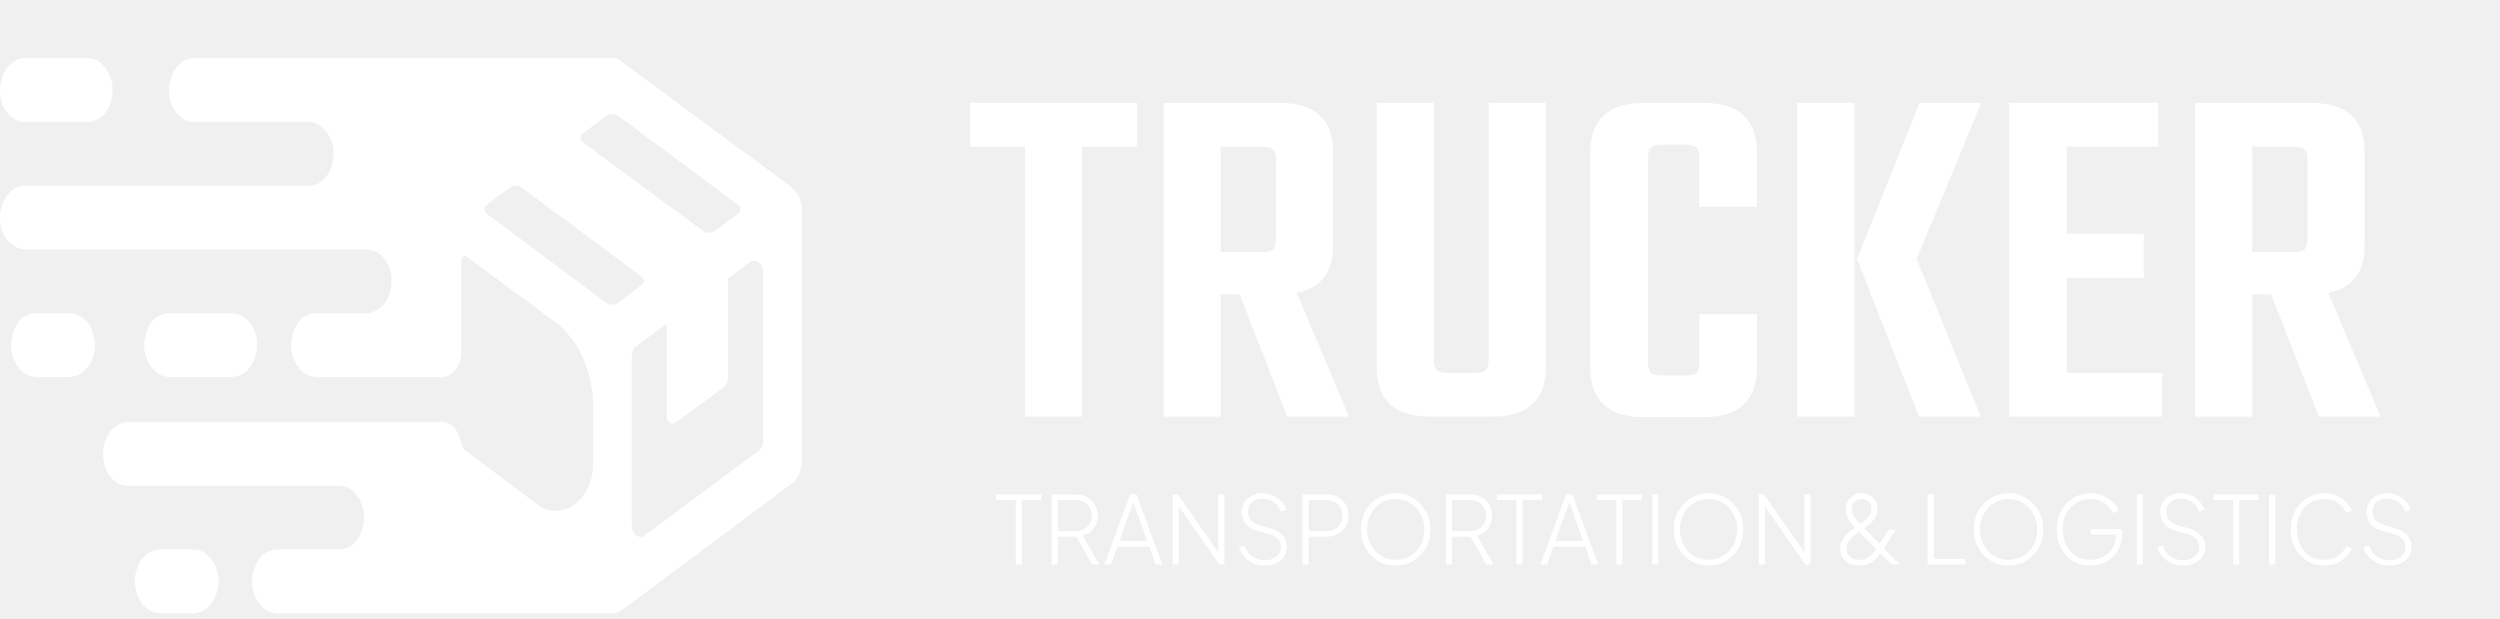
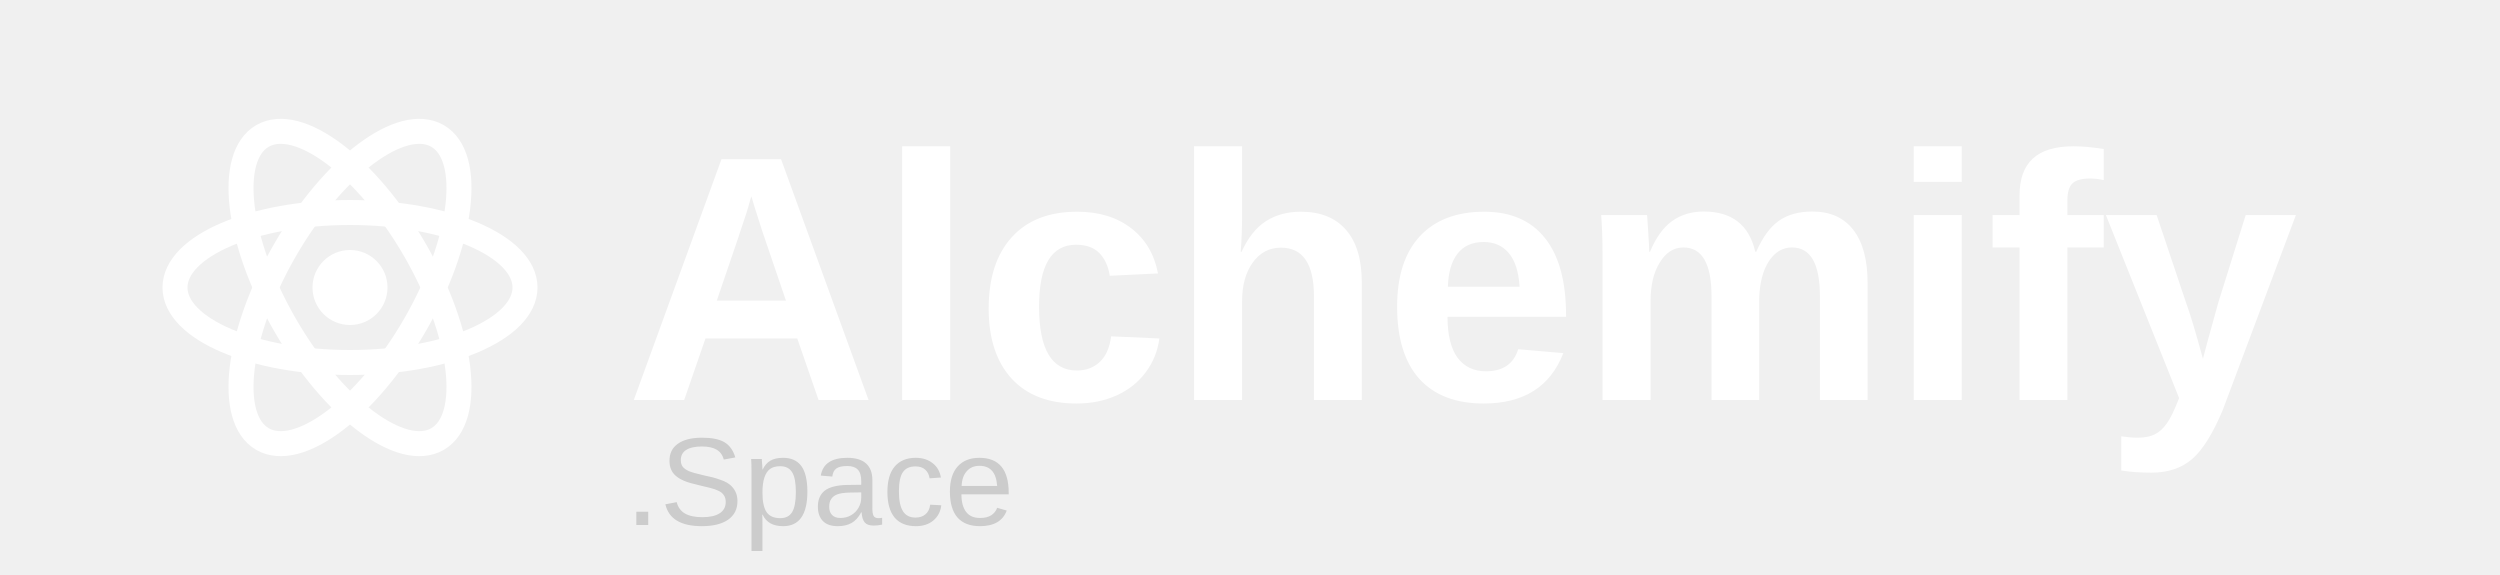
- <svg xmlns="http://www.w3.org/2000/svg" width="186" height="46" viewBox="0 0 186 46" fill="none">
-   <path d="M84.615 7.653V10.909H80.508V31H76.253V10.909H72.183V7.653H84.615ZM90.82 21.898V31H86.565V7.653H95.149C97.838 7.653 99.182 8.874 99.182 11.316V18.235C99.182 20.258 98.282 21.442 96.481 21.787L100.366 31H95.778L92.226 21.898H90.82ZM90.82 10.909V18.753H93.891C94.286 18.753 94.557 18.691 94.705 18.568C94.853 18.42 94.927 18.149 94.927 17.754V11.908C94.927 11.513 94.853 11.254 94.705 11.131C94.557 10.983 94.286 10.909 93.891 10.909H90.82ZM110.752 7.653H115.007V27.337C115.007 29.779 113.662 31 110.974 31H106.46C103.771 31 102.427 29.779 102.427 27.337V7.653H106.682V26.745C106.682 27.14 106.756 27.411 106.904 27.559C107.052 27.682 107.323 27.744 107.718 27.744H109.679C110.098 27.744 110.382 27.682 110.53 27.559C110.678 27.411 110.752 27.14 110.752 26.745V7.653ZM130.716 15.386H126.424V11.76C126.424 11.365 126.35 11.106 126.202 10.983C126.054 10.835 125.783 10.761 125.388 10.761H123.649C123.255 10.761 122.983 10.835 122.835 10.983C122.687 11.106 122.613 11.365 122.613 11.76V26.93C122.613 27.325 122.687 27.596 122.835 27.744C122.983 27.867 123.255 27.929 123.649 27.929H125.388C125.783 27.929 126.054 27.867 126.202 27.744C126.35 27.596 126.424 27.325 126.424 26.93V23.378H130.716V27.374C130.716 29.816 129.372 31.037 126.683 31.037H122.354C119.666 31.037 118.321 29.816 118.321 27.374V11.316C118.321 8.874 119.666 7.653 122.354 7.653H126.683C129.372 7.653 130.716 8.874 130.716 11.316V15.386ZM147.408 7.653L142.598 19.271L147.371 31H142.783L138.158 19.271L142.82 7.653H147.408ZM133.718 31V7.653H137.973V31H133.718ZM153.764 27.744H160.868V31H149.472V7.653H160.572V10.909H153.764V17.384H159.499V20.677H153.764V27.744ZM167.566 21.898V31H163.311V7.653H171.895C174.584 7.653 175.928 8.874 175.928 11.316V18.235C175.928 20.258 175.028 21.442 173.227 21.787L177.112 31H172.524L168.972 21.898H167.566ZM167.566 10.909V18.753H170.637C171.032 18.753 171.303 18.691 171.451 18.568C171.599 18.42 171.673 18.149 171.673 17.754V11.908C171.673 11.513 171.599 11.254 171.451 11.131C171.303 10.983 171.032 10.909 170.637 10.909H167.566Z" fill="white" />
-   <path d="M75.573 42V37.205H74.117V36.785H77.477V37.205H76.028V42H75.573ZM78.245 42V36.785H79.995C80.326 36.785 80.618 36.85 80.87 36.981C81.122 37.112 81.318 37.296 81.458 37.534C81.603 37.772 81.675 38.047 81.675 38.36C81.675 38.733 81.572 39.053 81.367 39.319C81.166 39.58 80.896 39.76 80.555 39.858L81.787 42H81.248L79.953 39.718L80.331 39.935H78.7V42H78.245ZM78.7 39.515H80.009C80.247 39.515 80.457 39.468 80.639 39.375C80.821 39.277 80.963 39.142 81.066 38.969C81.169 38.792 81.22 38.586 81.22 38.353C81.22 38.12 81.169 37.919 81.066 37.751C80.963 37.578 80.821 37.445 80.639 37.352C80.457 37.254 80.247 37.205 80.009 37.205H78.7V39.515ZM82.17 42L84.088 36.785H84.557L86.475 42H85.985L85.509 40.67H83.136L82.653 42H82.17ZM83.283 40.25H85.355L84.235 37.135H84.403L83.283 40.25ZM87.248 42V36.785H87.633L90.79 41.314H90.643V36.785H91.098V42H90.713L87.542 37.443H87.703V42H87.248ZM94.103 42.084C93.772 42.084 93.473 42.021 93.207 41.895C92.946 41.769 92.726 41.603 92.549 41.398C92.376 41.193 92.253 40.971 92.178 40.733L92.584 40.586C92.715 40.941 92.908 41.211 93.165 41.398C93.426 41.585 93.737 41.678 94.096 41.678C94.334 41.678 94.542 41.638 94.719 41.559C94.901 41.48 95.043 41.368 95.146 41.223C95.249 41.078 95.3 40.908 95.3 40.712C95.3 40.441 95.223 40.231 95.069 40.082C94.92 39.933 94.724 39.825 94.481 39.76L93.529 39.48C93.142 39.368 92.855 39.188 92.668 38.941C92.486 38.689 92.395 38.404 92.395 38.087C92.395 37.812 92.46 37.571 92.591 37.366C92.726 37.156 92.908 36.993 93.137 36.876C93.366 36.759 93.625 36.701 93.914 36.701C94.217 36.701 94.488 36.759 94.726 36.876C94.969 36.988 95.172 37.137 95.335 37.324C95.503 37.506 95.622 37.709 95.692 37.933L95.293 38.08C95.176 37.758 94.997 37.515 94.754 37.352C94.511 37.184 94.234 37.1 93.921 37.1C93.716 37.1 93.531 37.14 93.368 37.219C93.205 37.298 93.076 37.41 92.983 37.555C92.89 37.7 92.843 37.87 92.843 38.066C92.843 38.304 92.911 38.507 93.046 38.675C93.181 38.843 93.408 38.976 93.725 39.074L94.579 39.326C94.952 39.438 95.239 39.611 95.44 39.844C95.645 40.073 95.748 40.355 95.748 40.691C95.748 40.966 95.678 41.209 95.538 41.419C95.398 41.624 95.202 41.788 94.95 41.909C94.703 42.026 94.42 42.084 94.103 42.084ZM96.907 42V36.785H98.657C98.988 36.785 99.28 36.85 99.532 36.981C99.784 37.112 99.98 37.296 100.12 37.534C100.265 37.772 100.337 38.047 100.337 38.36C100.337 38.673 100.265 38.948 100.12 39.186C99.98 39.419 99.784 39.604 99.532 39.739C99.285 39.87 98.993 39.935 98.657 39.935H97.362V42H96.907ZM97.362 39.515H98.671C98.909 39.515 99.119 39.468 99.301 39.375C99.483 39.277 99.625 39.142 99.728 38.969C99.831 38.792 99.882 38.586 99.882 38.353C99.882 38.12 99.831 37.919 99.728 37.751C99.625 37.578 99.483 37.445 99.301 37.352C99.119 37.254 98.909 37.205 98.671 37.205H97.362V39.515ZM103.841 42.084C103.482 42.084 103.146 42.019 102.833 41.888C102.52 41.753 102.245 41.566 102.007 41.328C101.774 41.085 101.589 40.801 101.454 40.474C101.323 40.143 101.258 39.781 101.258 39.389C101.258 38.992 101.323 38.631 101.454 38.304C101.589 37.977 101.776 37.695 102.014 37.457C102.252 37.214 102.525 37.028 102.833 36.897C103.146 36.766 103.482 36.701 103.841 36.701C104.196 36.701 104.529 36.766 104.842 36.897C105.155 37.028 105.428 37.214 105.661 37.457C105.899 37.695 106.086 37.98 106.221 38.311C106.356 38.638 106.424 38.997 106.424 39.389C106.424 39.781 106.356 40.143 106.221 40.474C106.086 40.801 105.899 41.085 105.661 41.328C105.428 41.566 105.155 41.753 104.842 41.888C104.529 42.019 104.196 42.084 103.841 42.084ZM103.841 41.65C104.154 41.65 104.441 41.592 104.702 41.475C104.963 41.358 105.187 41.195 105.374 40.985C105.565 40.775 105.712 40.535 105.815 40.264C105.918 39.989 105.969 39.697 105.969 39.389C105.969 39.086 105.918 38.799 105.815 38.528C105.712 38.253 105.565 38.01 105.374 37.8C105.187 37.59 104.963 37.427 104.702 37.31C104.445 37.189 104.158 37.128 103.841 37.128C103.524 37.128 103.234 37.189 102.973 37.31C102.716 37.427 102.492 37.59 102.301 37.8C102.114 38.01 101.97 38.253 101.867 38.528C101.764 38.799 101.713 39.086 101.713 39.389C101.713 39.697 101.764 39.989 101.867 40.264C101.97 40.535 102.114 40.775 102.301 40.985C102.492 41.195 102.719 41.358 102.98 41.475C103.241 41.592 103.528 41.65 103.841 41.65ZM107.578 42V36.785H109.328C109.659 36.785 109.951 36.85 110.203 36.981C110.455 37.112 110.651 37.296 110.791 37.534C110.936 37.772 111.008 38.047 111.008 38.36C111.008 38.733 110.905 39.053 110.7 39.319C110.499 39.58 110.229 39.76 109.888 39.858L111.12 42H110.581L109.286 39.718L109.664 39.935H108.033V42H107.578ZM108.033 39.515H109.342C109.58 39.515 109.79 39.468 109.972 39.375C110.154 39.277 110.296 39.142 110.399 38.969C110.502 38.792 110.553 38.586 110.553 38.353C110.553 38.12 110.502 37.919 110.399 37.751C110.296 37.578 110.154 37.445 109.972 37.352C109.79 37.254 109.58 37.205 109.342 37.205H108.033V39.515ZM112.822 42V37.205H111.366V36.785H114.726V37.205H113.277V42H112.822ZM114.606 42L116.524 36.785H116.993L118.911 42H118.421L117.945 40.67H115.572L115.089 42H114.606ZM115.719 40.25H117.791L116.671 37.135H116.839L115.719 40.25ZM120.253 42V37.205H118.797V36.785H122.157V37.205H120.708V42H120.253ZM122.925 42V36.785H123.38V42H122.925ZM127.117 42.084C126.758 42.084 126.422 42.019 126.109 41.888C125.797 41.753 125.521 41.566 125.283 41.328C125.05 41.085 124.866 40.801 124.73 40.474C124.6 40.143 124.534 39.781 124.534 39.389C124.534 38.992 124.6 38.631 124.73 38.304C124.866 37.977 125.052 37.695 125.29 37.457C125.528 37.214 125.801 37.028 126.109 36.897C126.422 36.766 126.758 36.701 127.117 36.701C127.472 36.701 127.806 36.766 128.118 36.897C128.431 37.028 128.704 37.214 128.937 37.457C129.175 37.695 129.362 37.98 129.497 38.311C129.633 38.638 129.7 38.997 129.7 39.389C129.7 39.781 129.633 40.143 129.497 40.474C129.362 40.801 129.175 41.085 128.937 41.328C128.704 41.566 128.431 41.753 128.118 41.888C127.806 42.019 127.472 42.084 127.117 42.084ZM127.117 41.65C127.43 41.65 127.717 41.592 127.978 41.475C128.24 41.358 128.464 41.195 128.65 40.985C128.842 40.775 128.989 40.535 129.091 40.264C129.194 39.989 129.245 39.697 129.245 39.389C129.245 39.086 129.194 38.799 129.091 38.528C128.989 38.253 128.842 38.01 128.65 37.8C128.464 37.59 128.24 37.427 127.978 37.31C127.722 37.189 127.435 37.128 127.117 37.128C126.8 37.128 126.511 37.189 126.249 37.31C125.993 37.427 125.769 37.59 125.577 37.8C125.391 38.01 125.246 38.253 125.143 38.528C125.041 38.799 124.989 39.086 124.989 39.389C124.989 39.697 125.041 39.989 125.143 40.264C125.246 40.535 125.391 40.775 125.577 40.985C125.769 41.195 125.995 41.358 126.256 41.475C126.518 41.592 126.805 41.65 127.117 41.65ZM130.854 42V36.785H131.239L134.396 41.314H134.249V36.785H134.704V42H134.319L131.148 37.443H131.309V42H130.854ZM138.312 42.084C138.046 42.084 137.805 42.033 137.591 41.93C137.381 41.823 137.213 41.676 137.087 41.489C136.965 41.298 136.905 41.076 136.905 40.824C136.905 40.614 136.942 40.43 137.017 40.271C137.096 40.108 137.194 39.961 137.311 39.83C137.427 39.699 137.553 39.583 137.689 39.48C137.824 39.377 137.952 39.284 138.074 39.2L138.354 39.011C138.512 38.904 138.657 38.794 138.788 38.682C138.923 38.57 139.033 38.449 139.117 38.318C139.201 38.183 139.243 38.033 139.243 37.87C139.243 37.655 139.17 37.478 139.026 37.338C138.886 37.198 138.713 37.128 138.508 37.128C138.293 37.128 138.116 37.2 137.976 37.345C137.84 37.485 137.773 37.662 137.773 37.877C137.773 38.026 137.805 38.169 137.871 38.304C137.941 38.439 138.027 38.565 138.13 38.682C138.232 38.799 138.335 38.911 138.438 39.018L141.343 42H140.727L138.088 39.326C137.98 39.214 137.866 39.088 137.745 38.948C137.628 38.803 137.528 38.645 137.444 38.472C137.36 38.295 137.318 38.101 137.318 37.891C137.318 37.658 137.369 37.452 137.472 37.275C137.579 37.098 137.721 36.958 137.899 36.855C138.081 36.752 138.284 36.701 138.508 36.701C138.722 36.701 138.918 36.752 139.096 36.855C139.278 36.953 139.422 37.091 139.53 37.268C139.637 37.441 139.691 37.641 139.691 37.87C139.691 38.108 139.635 38.318 139.523 38.5C139.415 38.677 139.28 38.834 139.117 38.969C138.958 39.104 138.802 39.226 138.648 39.333L138.375 39.515C138.207 39.636 138.046 39.76 137.892 39.886C137.742 40.007 137.619 40.143 137.521 40.292C137.427 40.441 137.381 40.616 137.381 40.817C137.381 41.078 137.467 41.284 137.64 41.433C137.817 41.582 138.043 41.657 138.319 41.657C138.51 41.657 138.676 41.624 138.816 41.559C138.96 41.494 139.086 41.41 139.194 41.307C139.306 41.2 139.406 41.085 139.495 40.964C139.583 40.838 139.665 40.717 139.74 40.6L140.545 39.403H141.07L140.139 40.817C140.064 40.934 139.973 41.064 139.866 41.209C139.758 41.354 139.632 41.494 139.488 41.629C139.348 41.76 139.18 41.869 138.984 41.958C138.792 42.042 138.568 42.084 138.312 42.084ZM143.419 42V36.785H143.874V41.58H146.219V42H143.419ZM149.437 42.084C149.077 42.084 148.741 42.019 148.429 41.888C148.116 41.753 147.841 41.566 147.603 41.328C147.369 41.085 147.185 40.801 147.05 40.474C146.919 40.143 146.854 39.781 146.854 39.389C146.854 38.992 146.919 38.631 147.05 38.304C147.185 37.977 147.372 37.695 147.61 37.457C147.848 37.214 148.121 37.028 148.429 36.897C148.741 36.766 149.077 36.701 149.437 36.701C149.791 36.701 150.125 36.766 150.438 36.897C150.75 37.028 151.023 37.214 151.257 37.457C151.495 37.695 151.681 37.98 151.817 38.311C151.952 38.638 152.02 38.997 152.02 39.389C152.02 39.781 151.952 40.143 151.817 40.474C151.681 40.801 151.495 41.085 151.257 41.328C151.023 41.566 150.75 41.753 150.438 41.888C150.125 42.019 149.791 42.084 149.437 42.084ZM149.437 41.65C149.749 41.65 150.036 41.592 150.298 41.475C150.559 41.358 150.783 41.195 150.97 40.985C151.161 40.775 151.308 40.535 151.411 40.264C151.513 39.989 151.565 39.697 151.565 39.389C151.565 39.086 151.513 38.799 151.411 38.528C151.308 38.253 151.161 38.01 150.97 37.8C150.783 37.59 150.559 37.427 150.298 37.31C150.041 37.189 149.754 37.128 149.437 37.128C149.119 37.128 148.83 37.189 148.569 37.31C148.312 37.427 148.088 37.59 147.897 37.8C147.71 38.01 147.565 38.253 147.463 38.528C147.36 38.799 147.309 39.086 147.309 39.389C147.309 39.697 147.36 39.989 147.463 40.264C147.565 40.535 147.71 40.775 147.897 40.985C148.088 41.195 148.314 41.358 148.576 41.475C148.837 41.592 149.124 41.65 149.437 41.65ZM155.533 42.084C155.164 42.084 154.826 42.019 154.518 41.888C154.214 41.753 153.951 41.566 153.727 41.328C153.503 41.085 153.328 40.801 153.202 40.474C153.08 40.147 153.02 39.788 153.02 39.396C153.02 39.004 153.08 38.645 153.202 38.318C153.328 37.991 153.503 37.707 153.727 37.464C153.955 37.221 154.221 37.035 154.525 36.904C154.833 36.769 155.169 36.701 155.533 36.701C155.892 36.701 156.212 36.764 156.492 36.89C156.776 37.016 157.014 37.177 157.206 37.373C157.402 37.569 157.542 37.772 157.626 37.982L157.206 38.178C157.066 37.856 156.851 37.602 156.562 37.415C156.277 37.224 155.934 37.128 155.533 37.128C155.136 37.128 154.781 37.224 154.469 37.415C154.156 37.606 153.911 37.872 153.734 38.213C153.561 38.549 153.475 38.943 153.475 39.396C153.475 39.844 153.561 40.238 153.734 40.579C153.911 40.92 154.154 41.183 154.462 41.37C154.774 41.557 155.131 41.65 155.533 41.65C155.892 41.65 156.214 41.571 156.499 41.412C156.788 41.249 157.014 41.029 157.178 40.754C157.346 40.474 157.43 40.154 157.43 39.795V39.55L157.633 39.767H155.533V39.361H157.885V39.753C157.885 40.08 157.824 40.385 157.703 40.67C157.586 40.95 157.423 41.197 157.213 41.412C157.003 41.622 156.753 41.788 156.464 41.909C156.179 42.026 155.869 42.084 155.533 42.084ZM158.971 42V36.785H159.426V42H158.971ZM162.428 42.084C162.097 42.084 161.798 42.021 161.532 41.895C161.271 41.769 161.052 41.603 160.874 41.398C160.702 41.193 160.578 40.971 160.503 40.733L160.909 40.586C161.04 40.941 161.234 41.211 161.49 41.398C161.752 41.585 162.062 41.678 162.421 41.678C162.659 41.678 162.867 41.638 163.044 41.559C163.226 41.48 163.369 41.368 163.471 41.223C163.574 41.078 163.625 40.908 163.625 40.712C163.625 40.441 163.548 40.231 163.394 40.082C163.245 39.933 163.049 39.825 162.806 39.76L161.854 39.48C161.467 39.368 161.18 39.188 160.993 38.941C160.811 38.689 160.72 38.404 160.72 38.087C160.72 37.812 160.786 37.571 160.916 37.366C161.052 37.156 161.234 36.993 161.462 36.876C161.691 36.759 161.95 36.701 162.239 36.701C162.543 36.701 162.813 36.759 163.051 36.876C163.294 36.988 163.497 37.137 163.66 37.324C163.828 37.506 163.947 37.709 164.017 37.933L163.618 38.08C163.502 37.758 163.322 37.515 163.079 37.352C162.837 37.184 162.559 37.1 162.246 37.1C162.041 37.1 161.857 37.14 161.693 37.219C161.53 37.298 161.402 37.41 161.308 37.555C161.215 37.7 161.168 37.87 161.168 38.066C161.168 38.304 161.236 38.507 161.371 38.675C161.507 38.843 161.733 38.976 162.05 39.074L162.904 39.326C163.278 39.438 163.565 39.611 163.765 39.844C163.971 40.073 164.073 40.355 164.073 40.691C164.073 40.966 164.003 41.209 163.863 41.419C163.723 41.624 163.527 41.788 163.275 41.909C163.028 42.026 162.746 42.084 162.428 42.084ZM166.149 42V37.205H164.693V36.785H168.053V37.205H166.604V42H166.149ZM168.821 42V36.785H169.276V42H168.821ZM172.93 42.084C172.57 42.084 172.239 42.019 171.936 41.888C171.632 41.753 171.366 41.564 171.138 41.321C170.914 41.078 170.739 40.794 170.613 40.467C170.491 40.14 170.431 39.781 170.431 39.389C170.431 39.002 170.491 38.645 170.613 38.318C170.739 37.987 170.914 37.702 171.138 37.464C171.366 37.221 171.632 37.035 171.936 36.904C172.239 36.769 172.57 36.701 172.93 36.701C173.28 36.701 173.595 36.764 173.875 36.89C174.155 37.016 174.39 37.177 174.582 37.373C174.773 37.569 174.911 37.772 174.995 37.982L174.568 38.171C174.428 37.858 174.215 37.606 173.931 37.415C173.651 37.224 173.317 37.128 172.93 37.128C172.533 37.128 172.178 37.224 171.866 37.415C171.558 37.606 171.317 37.872 171.145 38.213C170.972 38.549 170.886 38.941 170.886 39.389C170.886 39.837 170.972 40.231 171.145 40.572C171.317 40.913 171.558 41.179 171.866 41.37C172.178 41.557 172.533 41.65 172.93 41.65C173.317 41.65 173.651 41.557 173.931 41.37C174.215 41.179 174.428 40.927 174.568 40.614L174.995 40.803C174.911 41.008 174.773 41.209 174.582 41.405C174.39 41.601 174.155 41.764 173.875 41.895C173.595 42.021 173.28 42.084 172.93 42.084ZM177.775 42.084C177.444 42.084 177.145 42.021 176.879 41.895C176.618 41.769 176.398 41.603 176.221 41.398C176.048 41.193 175.925 40.971 175.85 40.733L176.256 40.586C176.387 40.941 176.58 41.211 176.837 41.398C177.098 41.585 177.409 41.678 177.768 41.678C178.006 41.678 178.214 41.638 178.391 41.559C178.573 41.48 178.715 41.368 178.818 41.223C178.921 41.078 178.972 40.908 178.972 40.712C178.972 40.441 178.895 40.231 178.741 40.082C178.592 39.933 178.396 39.825 178.153 39.76L177.201 39.48C176.814 39.368 176.527 39.188 176.34 38.941C176.158 38.689 176.067 38.404 176.067 38.087C176.067 37.812 176.132 37.571 176.263 37.366C176.398 37.156 176.58 36.993 176.809 36.876C177.038 36.759 177.297 36.701 177.586 36.701C177.889 36.701 178.16 36.759 178.398 36.876C178.641 36.988 178.844 37.137 179.007 37.324C179.175 37.506 179.294 37.709 179.364 37.933L178.965 38.08C178.848 37.758 178.669 37.515 178.426 37.352C178.183 37.184 177.906 37.1 177.593 37.1C177.388 37.1 177.203 37.14 177.04 37.219C176.877 37.298 176.748 37.41 176.655 37.555C176.562 37.7 176.515 37.87 176.515 38.066C176.515 38.304 176.583 38.507 176.718 38.675C176.853 38.843 177.08 38.976 177.397 39.074L178.251 39.326C178.624 39.438 178.911 39.611 179.112 39.844C179.317 40.073 179.42 40.355 179.42 40.691C179.42 40.966 179.35 41.209 179.21 41.419C179.07 41.624 178.874 41.788 178.622 41.909C178.375 42.026 178.092 42.084 177.775 42.084Z" fill="white" />
-   <path d="M12.317 28.013C12.412 28.013 12.494 28.028 12.565 28.058H17.287C17.358 28.028 17.441 28.013 17.536 28.013C17.701 27.982 17.867 27.921 18.033 27.83C18.814 27.374 19.24 26.232 19.098 25.182C18.956 24.315 18.423 23.63 17.784 23.402C17.69 23.371 17.607 23.341 17.536 23.311C17.441 23.311 17.358 23.311 17.287 23.311H12.565C12.352 23.311 12.281 23.311 12.068 23.402C11.903 23.463 11.749 23.539 11.607 23.63C10.968 24.132 10.613 25.182 10.755 26.141C10.932 27.1 11.571 27.876 12.317 28.013Z" fill="white" />
-   <path d="M1.595 9.067C1.666 9.067 1.749 9.067 1.844 9.067H6.53C6.625 9.067 6.708 9.067 6.779 9.067C6.944 9.037 7.11 8.976 7.276 8.885C8.092 8.428 8.518 7.287 8.341 6.237C8.199 5.369 7.666 4.639 7.027 4.411C6.956 4.38 6.873 4.365 6.779 4.365C6.708 4.365 6.625 4.35 6.53 4.319H1.844C1.595 4.365 1.56 4.319 1.347 4.411C1.181 4.472 1.027 4.563 0.885 4.685C0.211 5.187 -0.109 6.237 0.033 7.195C0.175 8.154 0.85 8.93 1.595 9.067Z" fill="white" />
-   <path d="M5.713 23.402C5.642 23.372 5.559 23.341 5.465 23.311C5.394 23.311 5.311 23.311 5.216 23.311H2.66C2.447 23.311 2.376 23.311 2.163 23.402C1.997 23.463 1.844 23.539 1.702 23.63C1.062 24.132 0.707 25.182 0.849 26.141C1.027 27.1 1.666 27.876 2.412 28.013C2.506 28.013 2.589 28.028 2.66 28.058H5.216C5.311 28.028 5.394 28.013 5.465 28.013C5.631 27.982 5.796 27.922 5.962 27.83C6.743 27.374 7.204 26.232 7.027 25.182C6.885 24.315 6.352 23.63 5.713 23.402Z" fill="white" />
-   <path d="M14.909 40.978C14.838 40.948 14.755 40.917 14.661 40.887C14.589 40.887 14.507 40.887 14.412 40.887H11.891C11.643 40.887 11.607 40.887 11.359 40.978C11.217 41.039 11.075 41.115 10.933 41.206C10.258 41.754 9.903 42.804 10.081 43.717C10.223 44.721 10.862 45.452 11.607 45.589C11.702 45.619 11.797 45.635 11.891 45.635H14.412C14.507 45.635 14.589 45.619 14.661 45.589C14.826 45.559 14.992 45.498 15.158 45.406C15.939 44.995 16.4 43.809 16.223 42.758C16.081 41.891 15.548 41.206 14.909 40.978Z" fill="white" />
-   <path fill-rule="evenodd" clip-rule="evenodd" d="M59.643 15.595V34.358C59.643 34.632 59.643 34.678 59.572 34.906C59.501 35.272 59.323 35.591 59.11 35.819C59.039 35.88 58.98 35.926 58.933 35.956L46.507 45.224C46.412 45.285 46.305 45.345 46.187 45.406C46.187 45.437 46.187 45.452 46.187 45.452C46.14 45.452 46.104 45.467 46.081 45.498C45.986 45.559 45.879 45.589 45.761 45.589C45.737 45.619 45.702 45.635 45.654 45.635C45.631 45.635 45.595 45.635 45.548 45.635C45.524 45.635 45.501 45.635 45.477 45.635C45.477 45.635 45.465 45.635 45.441 45.635H20.589C20.518 45.635 20.436 45.619 20.341 45.589C19.595 45.452 18.956 44.721 18.779 43.717C18.637 42.804 18.992 41.754 19.631 41.206C19.773 41.115 19.927 41.039 20.092 40.978C20.305 40.887 20.376 40.887 20.589 40.887H25.24C25.335 40.887 25.418 40.871 25.489 40.841C25.654 40.811 25.82 40.765 25.986 40.704C26.767 40.248 27.228 39.061 27.051 38.011C26.909 37.189 26.376 36.459 25.737 36.23C25.69 36.2 25.631 36.185 25.56 36.185C25.453 36.185 25.347 36.139 25.24 36.139H9.512C9.418 36.139 9.335 36.139 9.264 36.139C8.518 36.002 7.844 35.226 7.702 34.267C7.56 33.309 7.879 32.258 8.554 31.756C8.696 31.635 8.85 31.543 9.015 31.482C9.228 31.391 9.299 31.437 9.512 31.391H32.838C33.548 31.391 34.151 32.03 34.294 32.898C34.329 33.172 34.471 33.4 34.649 33.537L40.01 37.554C41.82 38.878 44.128 37.189 44.128 34.495V30.25C44.128 27.648 43.027 25.228 41.288 23.95L34.755 19.111C34.542 18.928 34.329 19.111 34.329 19.385V26.141C34.329 27.191 33.654 28.058 32.838 28.058H23.501C23.43 28.028 23.347 28.013 23.252 28.013C22.506 27.876 21.867 27.1 21.69 26.141C21.548 25.182 21.903 24.132 22.542 23.63C22.684 23.539 22.838 23.463 23.004 23.402C23.217 23.311 23.288 23.311 23.501 23.311H27.299C27.37 23.311 27.453 23.295 27.548 23.265C27.714 23.235 27.867 23.174 28.009 23.082C28.826 22.672 29.252 21.485 29.11 20.435C28.968 19.567 28.436 18.882 27.797 18.654C27.726 18.624 27.654 18.608 27.584 18.608C27.512 18.563 27.37 18.563 27.299 18.563H1.844C1.749 18.563 1.666 18.548 1.595 18.517C0.85 18.38 0.175 17.65 0.033 16.645C-0.109 15.732 0.211 14.682 0.885 14.18C1.027 14.059 1.181 13.967 1.347 13.906C1.56 13.815 1.595 13.815 1.844 13.815H22.968C23.063 13.815 23.146 13.815 23.217 13.815C23.382 13.785 23.548 13.724 23.714 13.632C24.53 13.176 24.956 11.989 24.779 10.939C24.637 10.117 24.104 9.387 23.465 9.158C23.418 9.128 23.359 9.113 23.288 9.113C23.217 9.113 23.075 9.067 22.968 9.067H14.412C14.341 9.067 14.258 9.067 14.163 9.067C13.418 8.93 12.779 8.154 12.601 7.195C12.459 6.237 12.814 5.187 13.453 4.685C13.595 4.563 13.749 4.472 13.915 4.411C14.128 4.319 14.199 4.365 14.412 4.319H45.406C45.43 4.319 45.453 4.319 45.477 4.319C45.524 4.319 45.584 4.319 45.654 4.319C45.832 4.365 45.903 4.365 46.081 4.456C46.151 4.487 46.211 4.532 46.258 4.593L58.933 13.952C58.933 13.982 58.944 13.998 58.968 13.998C58.992 14.028 59.004 14.043 59.004 14.043C59.11 14.135 59.146 14.18 59.252 14.317C59.465 14.591 59.572 14.956 59.643 15.322C59.643 15.352 59.643 15.398 59.643 15.459C59.643 15.489 59.643 15.519 59.643 15.55C59.643 15.55 59.643 15.565 59.643 15.595ZM45.051 8.656L43.347 9.935C43.169 10.072 43.169 10.437 43.347 10.574L52.258 17.148C52.542 17.376 52.897 17.376 53.217 17.148L54.956 15.869C55.134 15.732 55.134 15.413 54.956 15.276L46.045 8.656C45.725 8.428 45.37 8.428 45.051 8.656ZM46.045 22.489L47.785 21.165C47.962 21.074 47.962 20.754 47.785 20.617L38.873 13.998C38.554 13.769 38.199 13.769 37.879 13.998L36.175 15.276C35.998 15.413 35.998 15.732 36.175 15.869L45.051 22.489C45.37 22.717 45.725 22.717 46.045 22.489ZM56.767 20.252C56.767 19.613 56.234 19.202 55.773 19.521L54.175 20.709V28.058C54.175 28.378 54.033 28.652 53.82 28.835L50.27 31.437C49.95 31.665 49.595 31.391 49.595 30.935C49.595 29.382 49.595 26.278 49.595 24.087L47.323 25.776C47.11 25.959 47.004 26.232 47.004 26.552V39.106C47.004 39.745 47.536 40.156 47.962 39.837L56.447 33.537C56.66 33.4 56.767 33.126 56.767 32.806V20.252Z" fill="white" />
+ <svg xmlns="http://www.w3.org/2000/svg" width="200" height="46" viewBox="0 0 200 46" fill="none">
+   <g transform="translate(10, 5)">
+     <circle cx="18" cy="18" r="3" fill="white" />
+     <ellipse cx="18" cy="18" rx="14" ry="6" stroke="white" stroke-width="2" fill="none" transform="rotate(0 18 18)" />
+     <ellipse cx="18" cy="18" rx="14" ry="6" stroke="white" stroke-width="2" fill="none" transform="rotate(60 18 18)" />
+     <ellipse cx="18" cy="18" rx="14" ry="6" stroke="white" stroke-width="2" fill="none" transform="rotate(120 18 18)" />
+   </g>
+   <text x="50" y="32" font-family="Arial, sans-serif" font-size="28" font-weight="bold" fill="white">Alchemify</text>
+   <text x="50" y="42" font-family="Arial, sans-serif" font-size="10" font-weight="normal" fill="#CCCCCC">.Space</text>
</svg>
